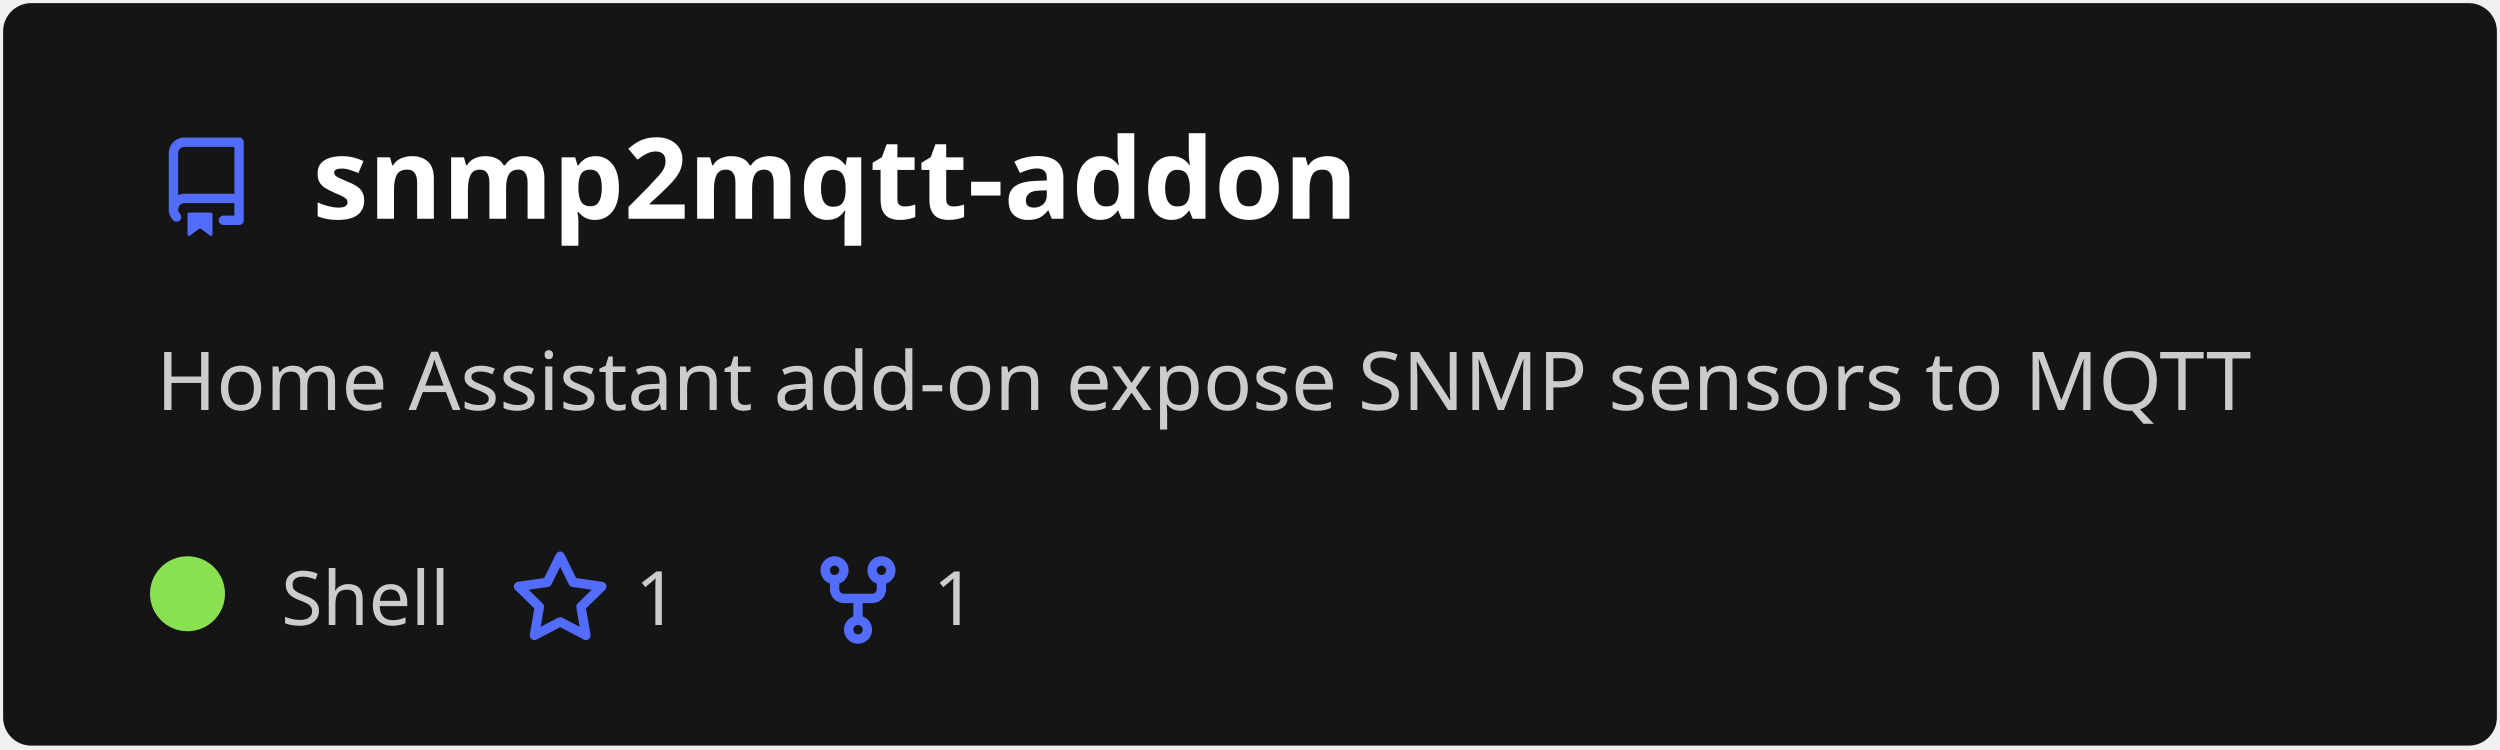
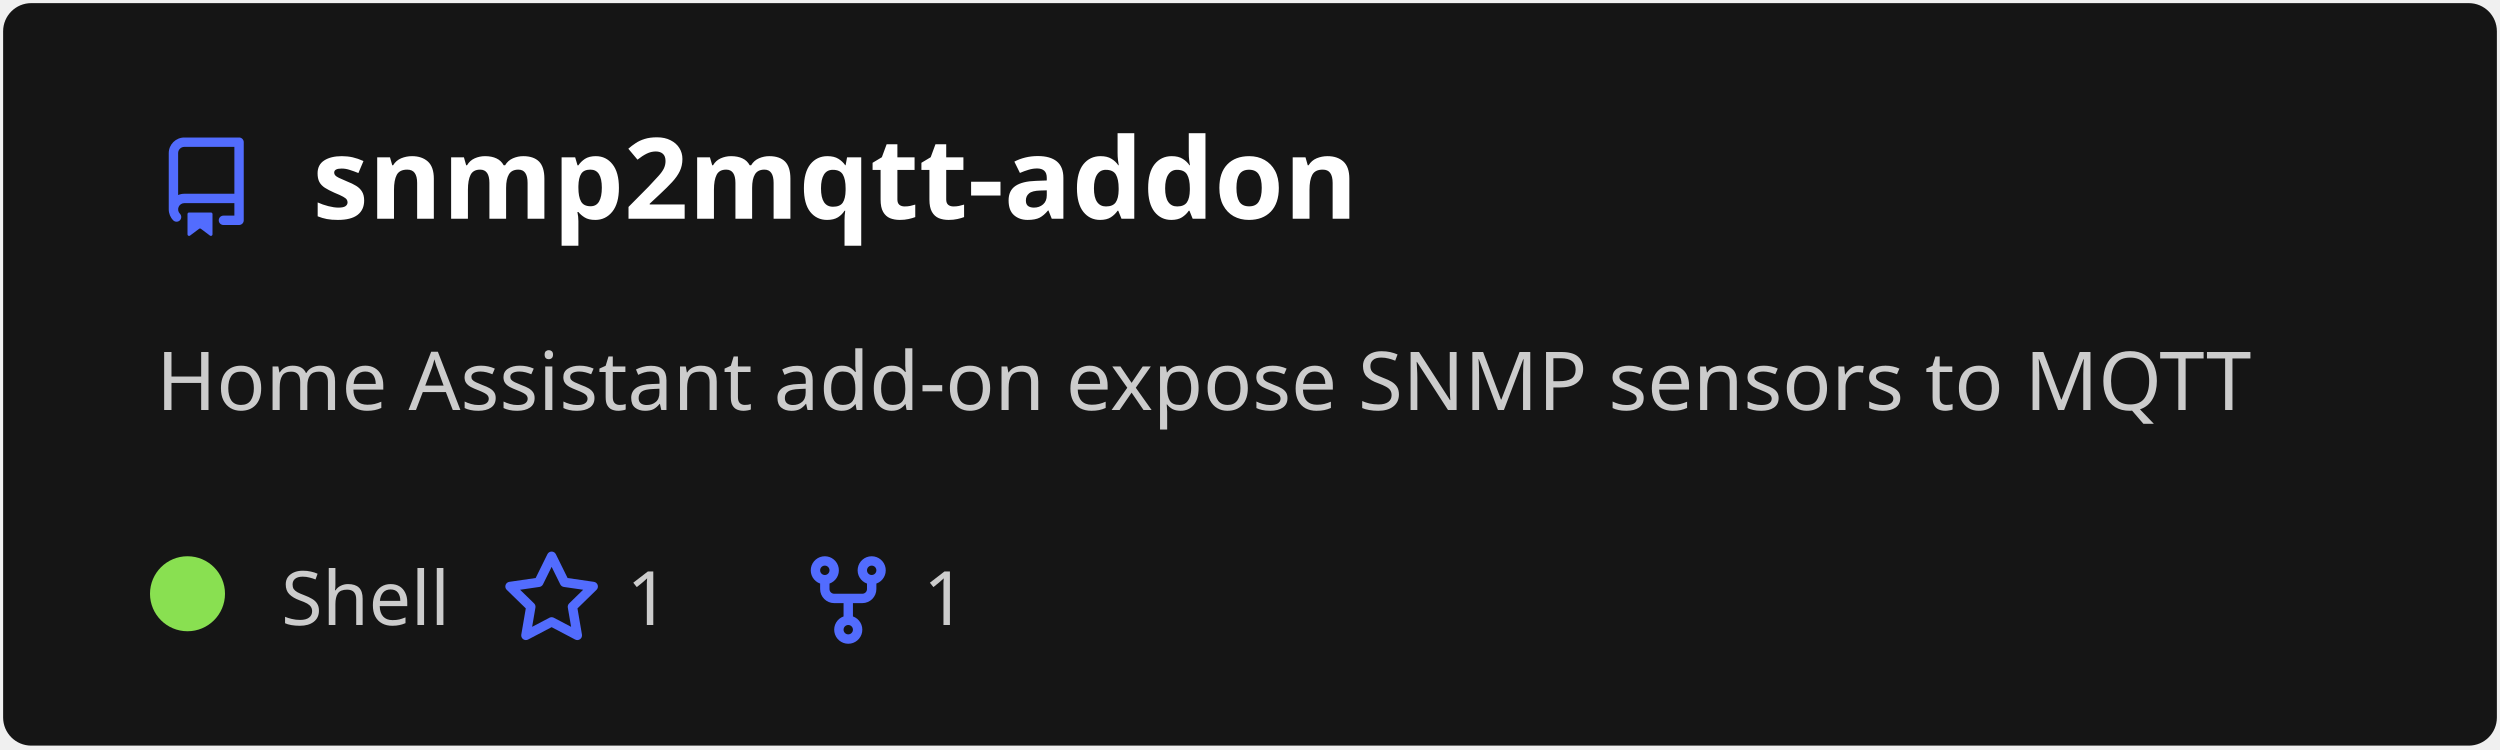
<svg xmlns="http://www.w3.org/2000/svg" width="400" height="120" viewBox="0 0 400 120" fill="none" role="img" aria-labelledby="descId">
  <style>
          .header {
            font: 600 18px 'Segoe UI', Ubuntu, Sans-Serif;
            fill: #fff;
            animation: fadeInAnimation 0.8s ease-in-out forwards;
          }
          @supports(-moz-appearance: auto) {
            /* Selector detects Firefox */
            .header { font-size: 15.5px; }
          }
          
-     .description { font: 400 13px 'Segoe UI', Ubuntu, Sans-Serif; fill: #ccc }
+     .description {
+       font: 400 13px 'Segoe UI', Ubuntu, Sans-Serif;fill: #ccc;
+       
+     }
    .gray { font: 400 12px 'Segoe UI', Ubuntu, Sans-Serif; fill: #ccc }
-     .icon { fill: #526cfe }
    .badge { font: 600 11px 'Segoe UI', Ubuntu, Sans-Serif; }
    .badge rect { opacity: 0.2 }
+ 
+     .stat { font: 400 12px 'Segoe UI', Ubuntu, Sans-Serif; fill: #ccc }
+     .stagger {
+       opacity: 0;
+       animation: fadeInAnimation 0.3s ease-in-out forwards;
+     }
+     .not_bold { font-weight: 400 }
+     .bold { font-weight: 700 }
+     .icon {
+       fill: #526cfe;
+       display: block;
+     }
  

          
      /* Animations */
      @keyframes scaleInAnimation {
        from {
          transform: translate(-5px, 5px) scale(0);
        }
        to {
          transform: translate(-5px, 5px) scale(1);
        }
      }
      @keyframes fadeInAnimation {
        from {
          opacity: 0;
        }
        to {
          opacity: 1;
        }
      }
    
          * { animation-duration: 0s !important; animation-delay: 0s !important; }
        </style>
  <rect data-testid="card-bg" x="0.5" y="0.5" rx="4.5" height="99%" stroke="#e4e2e2" width="399" fill="#151515" stroke-opacity="0" />
  <g data-testid="card-title" transform="translate(25, 35)">
    <g transform="translate(0, 0)">
      <svg class="icon" x="0" y="-13" viewBox="0 0 16 16" version="1.1" width="16" height="16">
        <path fill-rule="evenodd" d="M2 2.5A2.5 2.5 0 014.5 0h8.75a.75.75 0 01.75.75v12.5a.75.75 0 01-.75.75h-2.5a.75.75 0 110-1.5h1.75v-2h-8a1 1 0 00-.714 1.7.75.75 0 01-1.072 1.05A2.495 2.495 0 012 11.5v-9zm10.5-1V9h-8c-.356 0-.694.074-1 .208V2.5a1 1 0 011-1h8zM5 12.25v3.25a.25.25 0 00.4.2l1.45-1.087a.25.25 0 01.3 0L8.6 15.7a.25.25 0 00.4-.2v-3.25a.25.25 0 00-.25-.25h-3.5a.25.25 0 00-.25.25z" />
      </svg>
    </g>
    <g transform="translate(25, 0)">
      <text x="0" y="0" class="header" data-testid="header">snmp2mqtt-addon</text>
    </g>
  </g>
  <g data-testid="main-card-body" transform="translate(0, 55)">
    <text class="description" x="25" y="-5">
      <tspan dy="1.2em" x="25">Home Assistant add-on expose SNMP sensors to MQTT</tspan>
    </text>
    <g transform="translate(30, 45)">
      <g transform="translate(0, 0)">
        <g data-testid="primary-lang">
          <circle data-testid="lang-color" cx="0" cy="-5" r="6" fill="#89e051" />
          <text data-testid="lang-name" class="gray" x="15">Shell</text>
        </g>
      </g>
-       <g transform="translate(51.625, 0)">
+       <g transform="translate(50.26, 0)">
        <g transform="translate(0, 0)">
          <svg class="icon" y="-12" viewBox="0 0 16 16" version="1.1" width="16" height="16">
            <path fill-rule="evenodd" d="M8 .25a.75.75 0 01.673.418l1.882 3.815 4.21.612a.75.75 0 01.416 1.279l-3.046 2.97.719 4.192a.75.75 0 01-1.088.791L8 12.347l-3.766 1.98a.75.75 0 01-1.088-.79l.72-4.194L.818 6.374a.75.75 0 01.416-1.28l4.21-.611L7.327.668A.75.75 0 018 .25zm0 2.445L6.615 5.5a.75.75 0 01-.564.41l-3.097.45 2.24 2.184a.75.75 0 01.216.664l-.528 3.084 2.769-1.456a.75.75 0 01.698 0l2.77 1.456-.53-3.084a.75.75 0 01.216-.664l2.24-2.183-3.096-.45a.75.75 0 01-.564-.41L8 2.694v.001z" />
          </svg>
        </g>
        <g transform="translate(20, 0)">
          <text data-testid="stargazers" class="gray">1</text>
        </g>
      </g>
-       <g transform="translate(99.28125, 0)">
+       <g transform="translate(97.72, 0)">
        <g transform="translate(0, 0)">
          <svg class="icon" y="-12" viewBox="0 0 16 16" version="1.1" width="16" height="16">
            <path fill-rule="evenodd" d="M5 3.25a.75.75 0 11-1.5 0 .75.75 0 011.5 0zm0 2.122a2.25 2.25 0 10-1.5 0v.878A2.25 2.25 0 005.75 8.5h1.5v2.128a2.251 2.251 0 101.5 0V8.5h1.5a2.25 2.25 0 002.25-2.25v-.878a2.25 2.25 0 10-1.5 0v.878a.75.75 0 01-.75.75h-4.5A.75.75 0 015 6.25v-.878zm3.75 7.378a.75.75 0 11-1.5 0 .75.75 0 011.5 0zm3-8.75a.75.75 0 100-1.5.75.75 0 000 1.5z" />
          </svg>
        </g>
        <g transform="translate(20, 0)">
          <text data-testid="forkcount" class="gray">1</text>
        </g>
      </g>
    </g>
+     <svg x="0" y="0">
+       <g transform="translate(-3, 68)">
+       
+     </g>
+     </svg>
  </g>
</svg>
